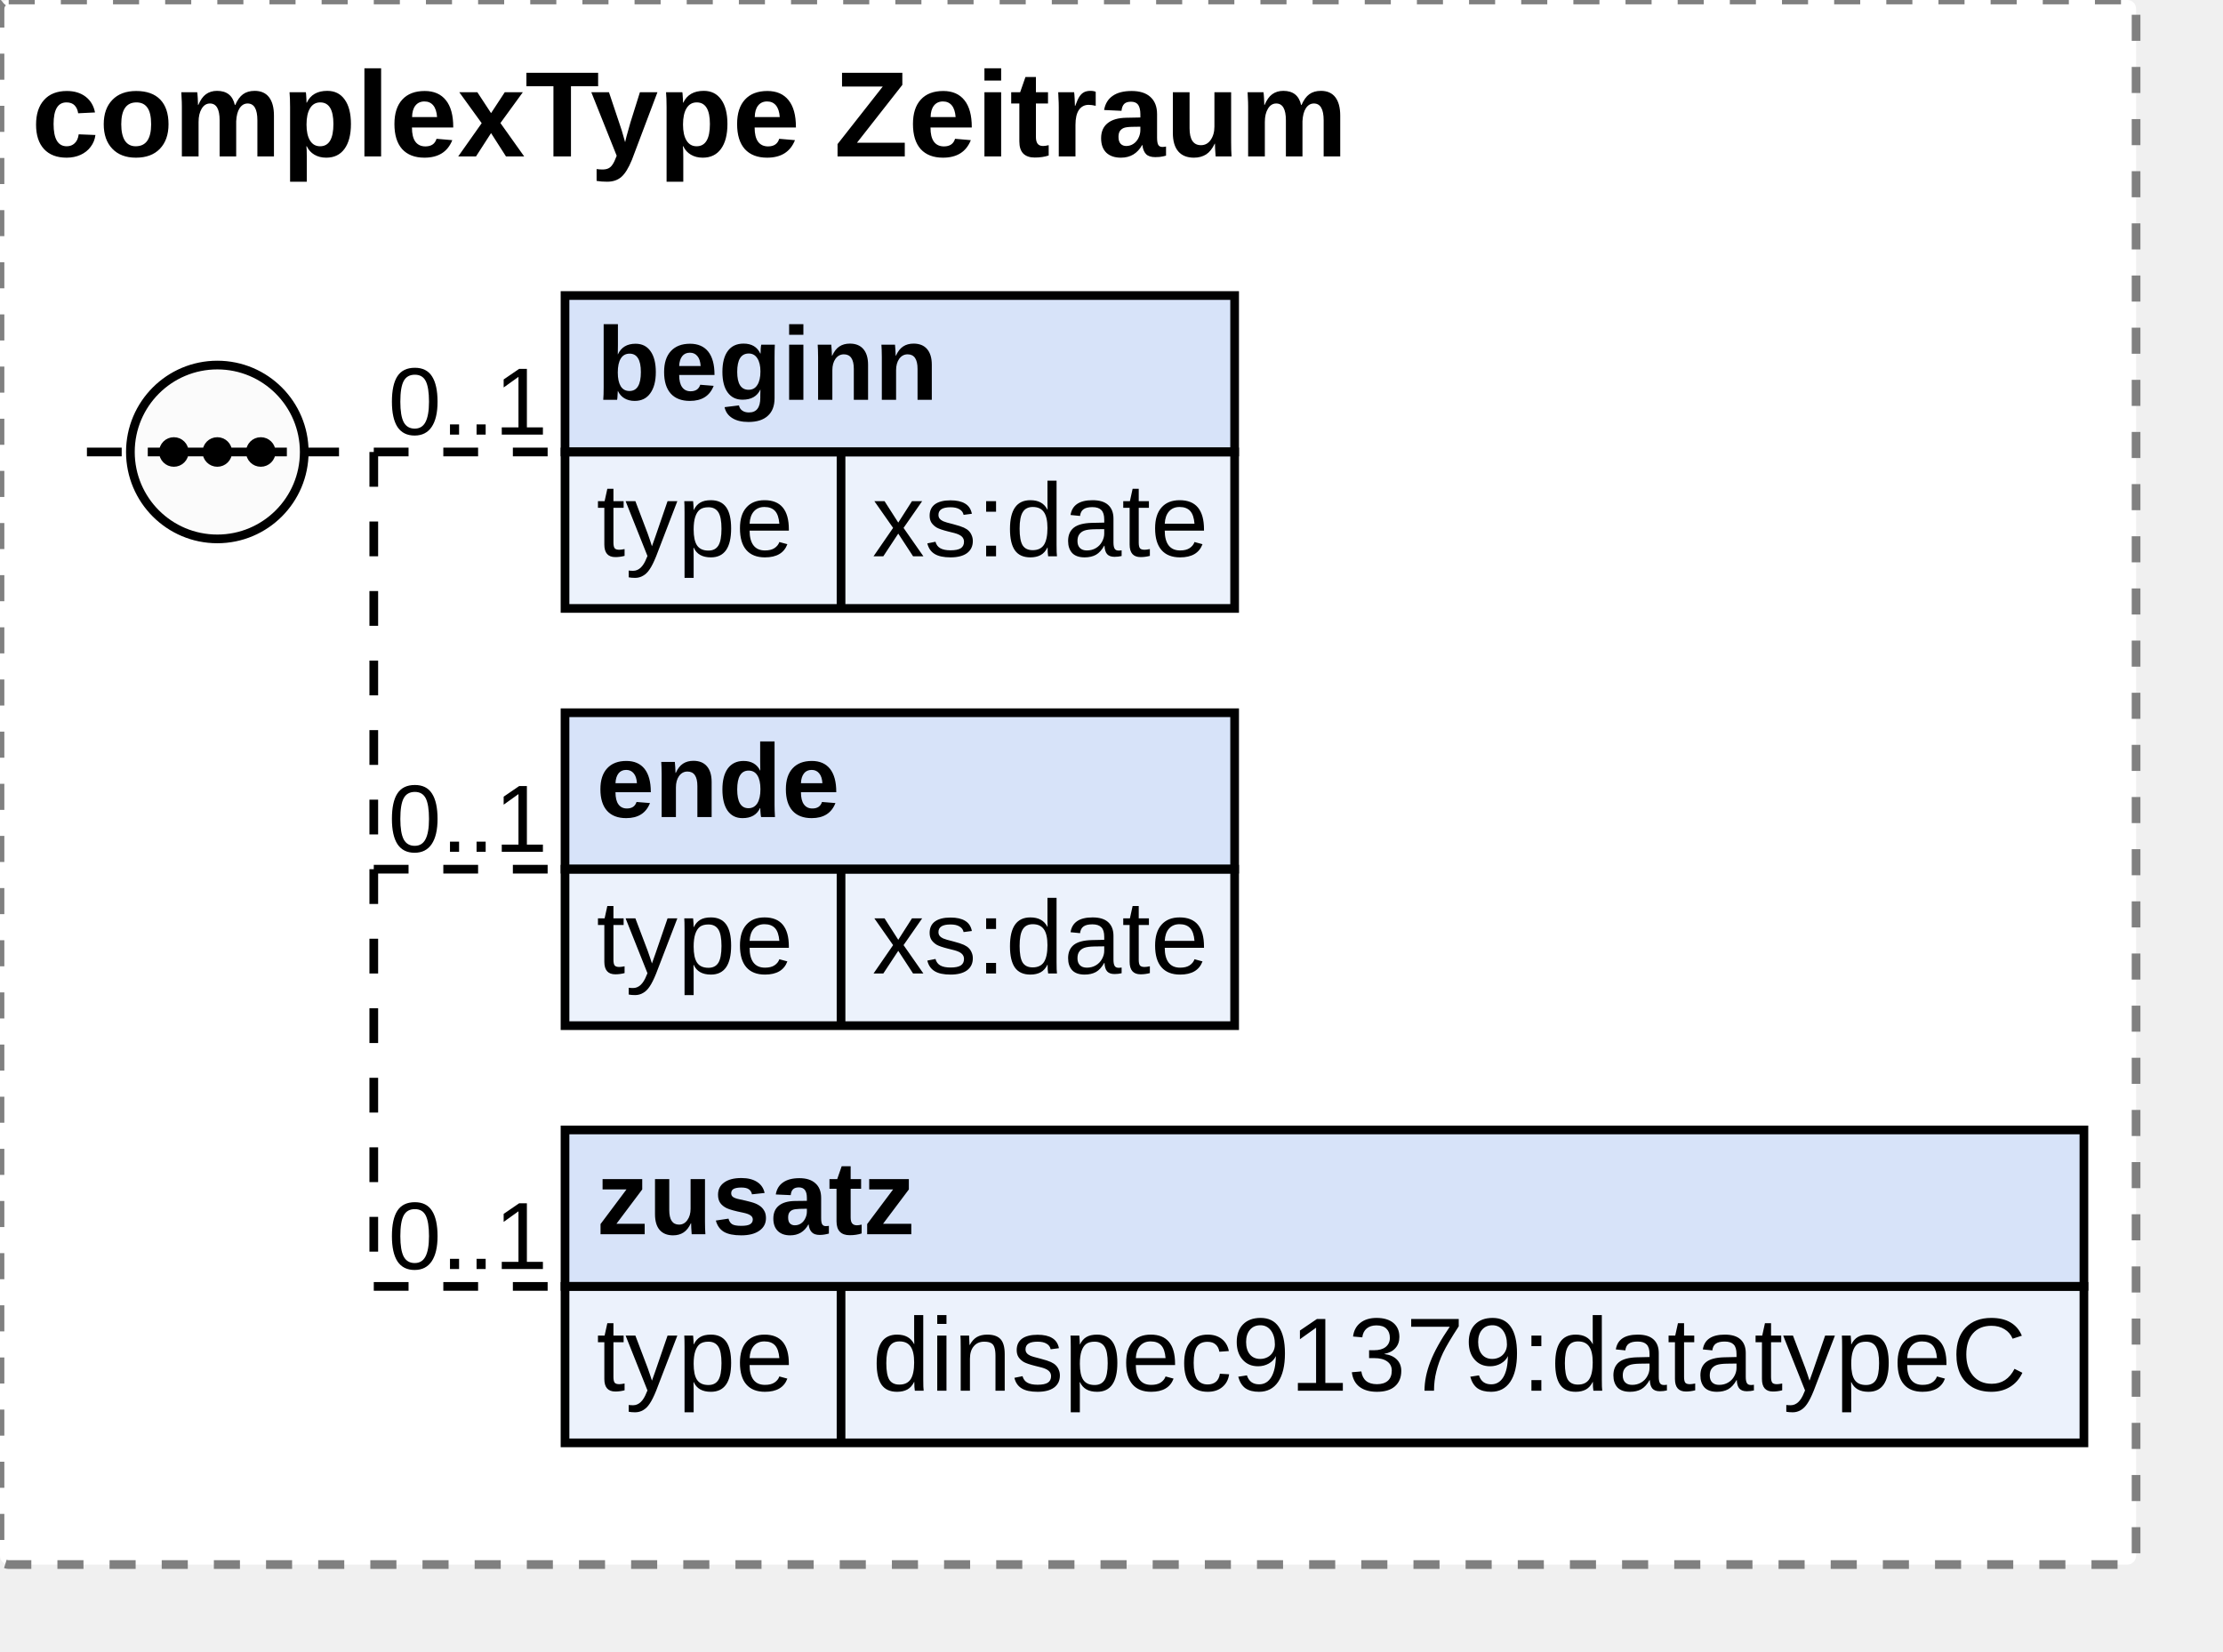
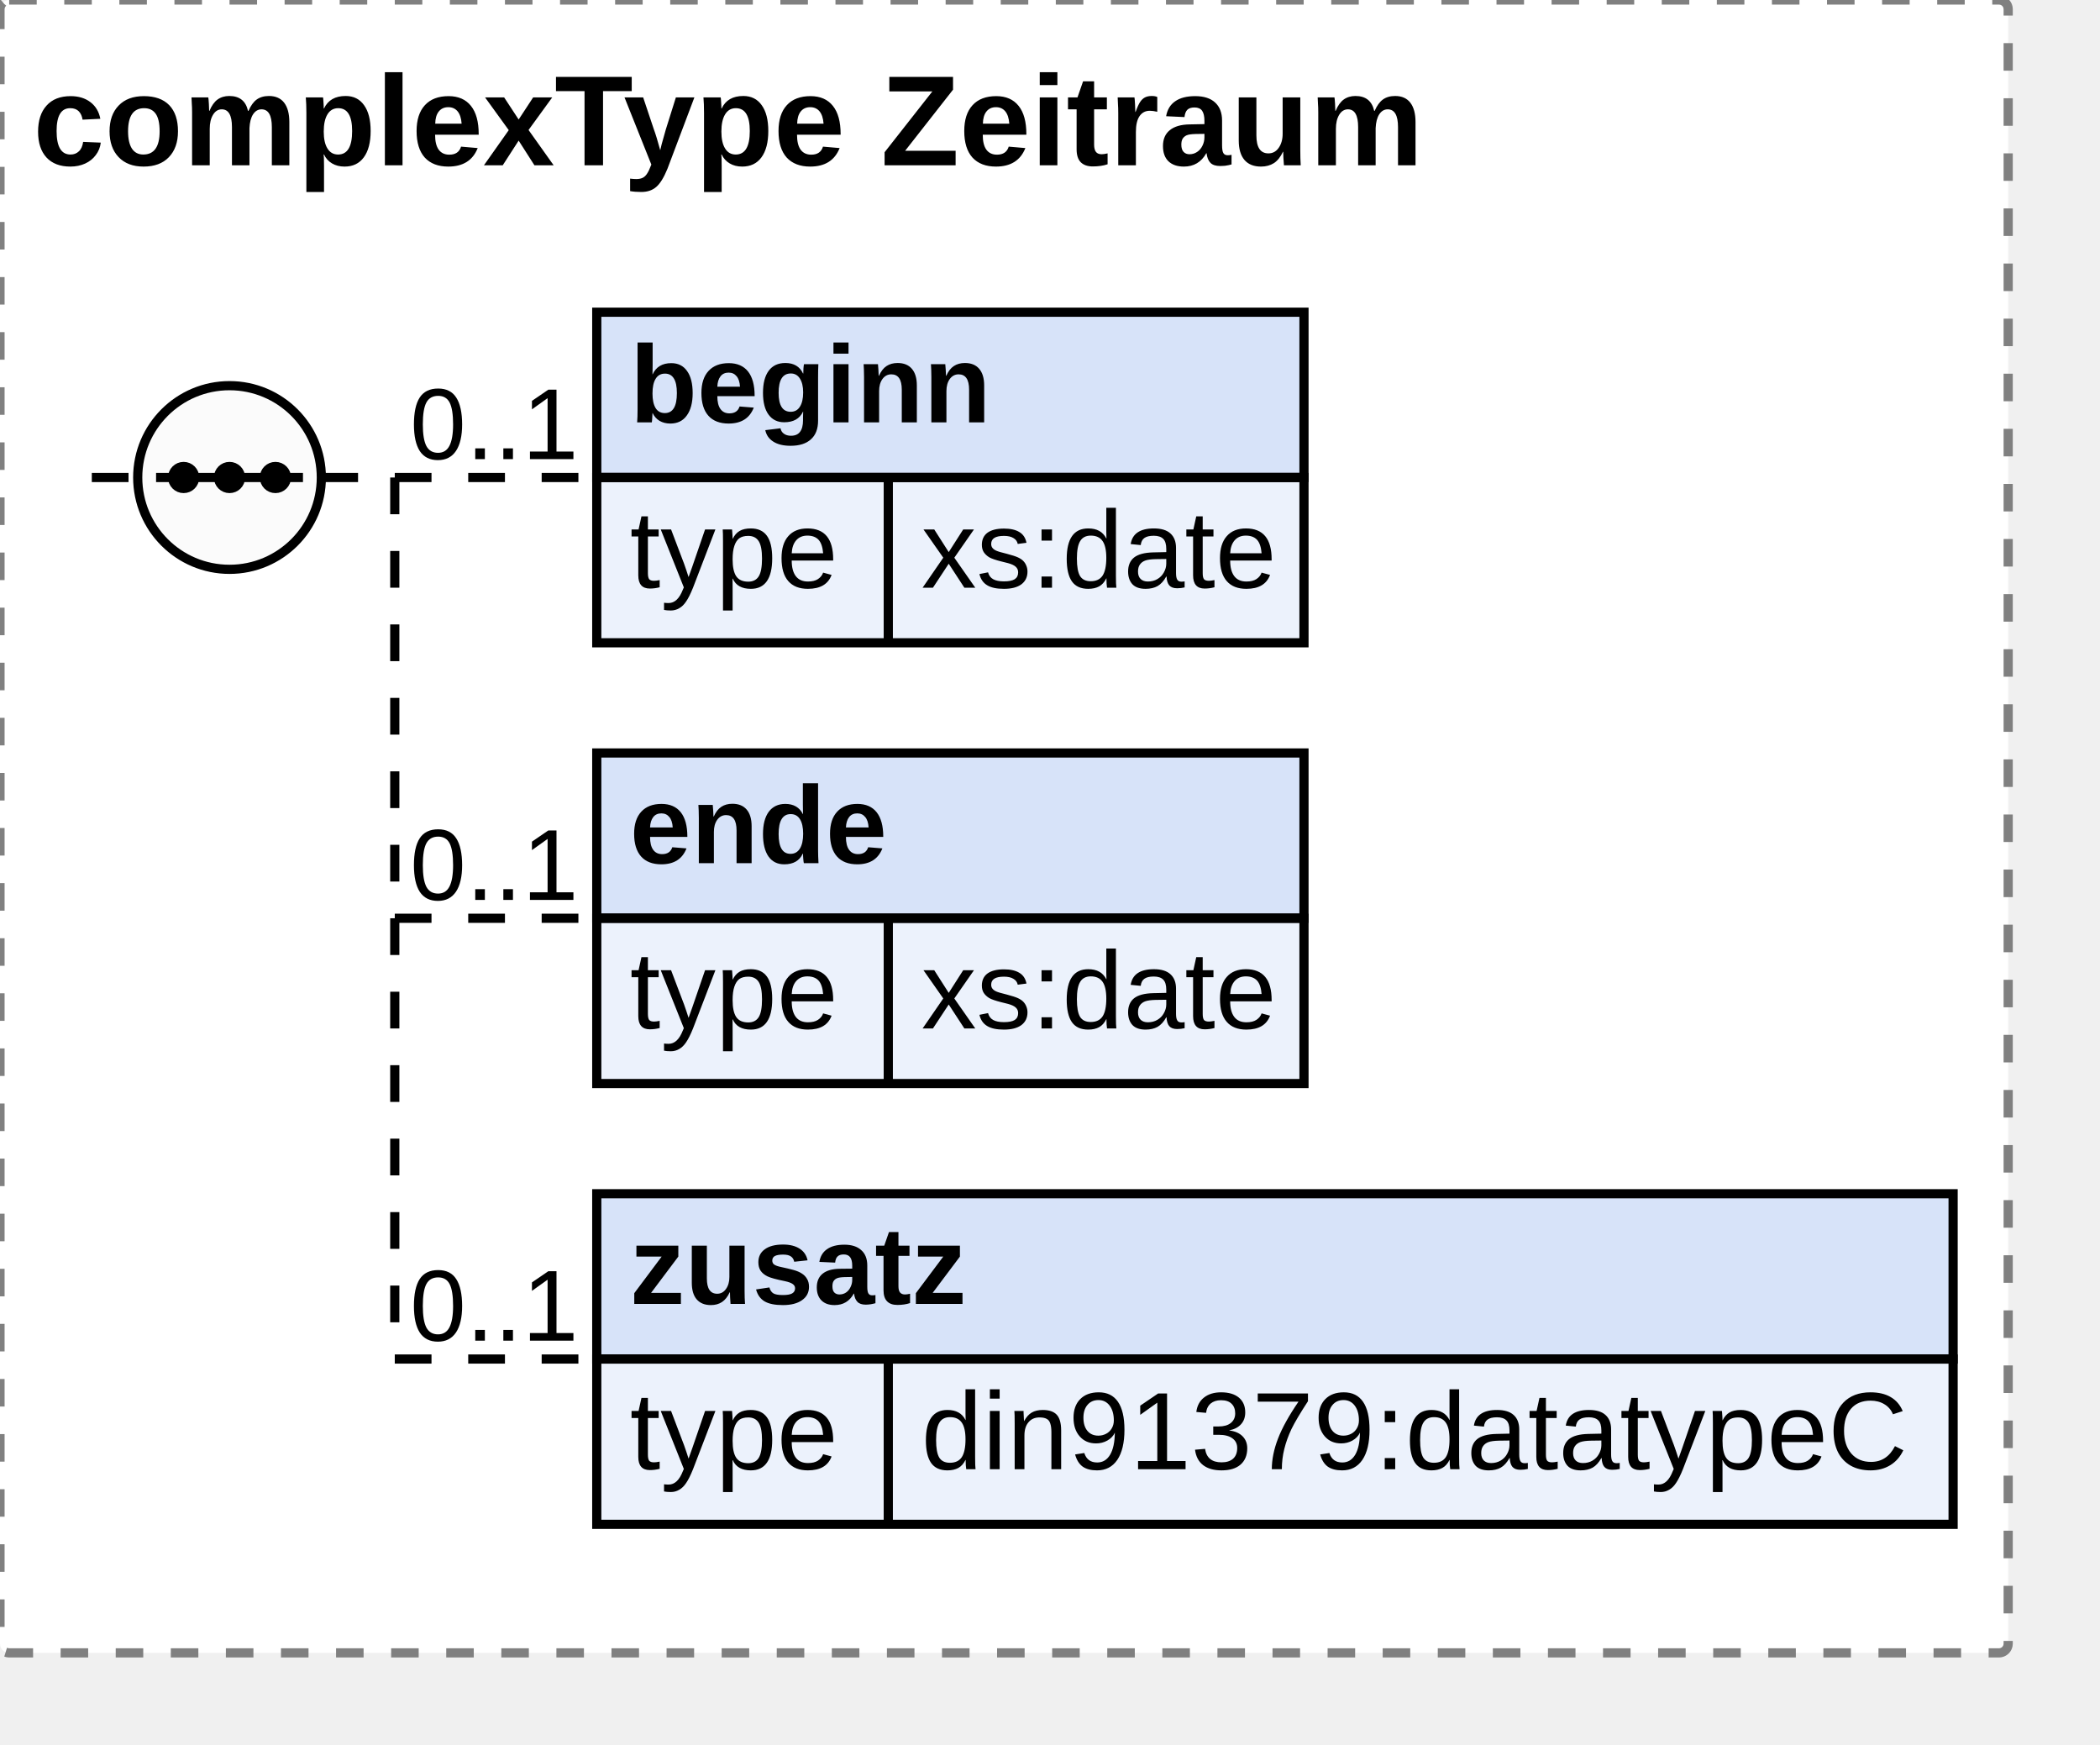
- <svg xmlns="http://www.w3.org/2000/svg" width="255.734" height="190">
+ <svg xmlns="http://www.w3.org/2000/svg" width="228.734" height="190">
  <defs>
    <style type="text/css">
                        text {
                            font-family: 'Arial';
                            fill: black;
                        }
                        text.at {
                            font-family: 'Arial';
                            fill: rgb(242, 152, 0);
                        }
                        line {
                            stroke: black;
                        }
                        line.type-structure {
                            stroke: black;
                        }
                        line.type-structure-optional {
                            stroke: black;
                            stroke-dasharray: 4, 4;
                        }
                        rect.attribute-upper {
                            stroke: black;
                            fill: rgb(255, 239, 211);
                        }
                        rect.element-upper {
                            stroke: black;
                            fill: rgb(215, 227, 249);
                        }
                        rect.element-lower {
                            stroke: black;
                            fill: rgb(236, 242, 252);
                        }
                        a text {
                            fill: black;
                        } 
                    </style>
  </defs>
-   <rect width="245.734" height="180" stroke-dasharray="3,3" rx="1" ry="1" style="stroke: grey;fill: white;" />
+   <rect width="218.734" height="180" stroke-dasharray="3,3" rx="1" ry="1" style="stroke: grey;fill: white;" />
  <text font-size="14" x="3.6" y="18" font-weight="bold">complexType Zeitraum</text>
  <g transform="translate(10,34)">
    <g transform="translate(55,0)">
      <rect width="77.031" height="18" class="element-upper" />
      <rect width="77.031" height="18" y="18" class="element-lower" />
      <text font-size="12" x="3.6" y="12" font-weight="bold">beginn</text>
      <line x1="0" y1="18" x2="77.031" y2="18" />
      <text font-size="12" fill="grey" x="3.6" y="30">type</text>
      <line x1="31.753" y1="18" x2="31.753" y2="36" />
      <text font-size="12" x="35.353" y="30">xs:date</text>
      <g transform="translate(77.03125,0)" />
    </g>
    <line x1="33" y1="18" x2="55" y2="18" class="type-structure-optional" />
    <text font-size="11" fill="black" x="53" y="16" text-anchor="end">0..1</text>
    <line x1="33" y1="18" x2="33" y2="18" class="type-structure-optional" />
    <g transform="translate(55,48)">
      <rect width="77.031" height="18" class="element-upper" />
      <rect width="77.031" height="18" y="18" class="element-lower" />
      <text font-size="12" x="3.6" y="12" font-weight="bold">ende</text>
      <line x1="0" y1="18" x2="77.031" y2="18" />
      <text font-size="12" fill="grey" x="3.6" y="30">type</text>
      <line x1="31.753" y1="18" x2="31.753" y2="36" />
      <text font-size="12" x="35.353" y="30">xs:date</text>
      <g transform="translate(77.03125,0)" />
    </g>
    <line x1="33" y1="66" x2="55" y2="66" class="type-structure-optional" />
    <text font-size="11" fill="black" x="53" y="64" text-anchor="end">0..1</text>
    <line x1="33" y1="18" x2="33" y2="66" class="type-structure-optional" />
    <g transform="translate(55,96)">
-       <rect width="174.734" height="18" class="element-upper" />
-       <rect width="174.734" height="18" y="18" class="element-lower" />
+       <rect width="147.734" height="18" class="element-upper" />
+       <rect width="147.734" height="18" y="18" class="element-lower" />
      <text font-size="12" x="3.6" y="12" font-weight="bold">zusatz</text>
-       <line x1="0" y1="18" x2="174.734" y2="18" />
+       <line x1="0" y1="18" x2="147.734" y2="18" />
      <text font-size="12" fill="grey" x="3.6" y="30">type</text>
      <line x1="31.753" y1="18" x2="31.753" y2="36" />
-       <text font-size="12" x="35.353" y="30">dinspec91379:datatypeC</text>
-       <g transform="translate(174.7344,0)" />
+       <text font-size="12" x="35.353" y="30">din91379:datatypeC</text>
+       <g transform="translate(147.7344,0)" />
    </g>
    <line x1="33" y1="114" x2="55" y2="114" class="type-structure-optional" />
    <text font-size="11" fill="black" x="53" y="112" text-anchor="end">0..1</text>
    <line x1="33" y1="66" x2="33" y2="114" class="type-structure-optional" />
    <circle cx="15" cy="18" r="10" stroke="black" fill="rgb(251, 251, 251)" />
    <line x1="0" y1="18" x2="5" y2="18" class="type-structure-optional" />
    <line x1="25" y1="18" x2="33" y2="18" class="type-structure-optional" />
    <circle cx="10" cy="18" r="1.2" stroke="black" fill="black" />
    <circle cx="15" cy="18" r="1.2" stroke="black" fill="black" />
    <circle cx="20" cy="18" r="1.2" stroke="black" fill="black" />
    <line x1="7" y1="18" x2="23" y2="18" />
  </g>
</svg>
